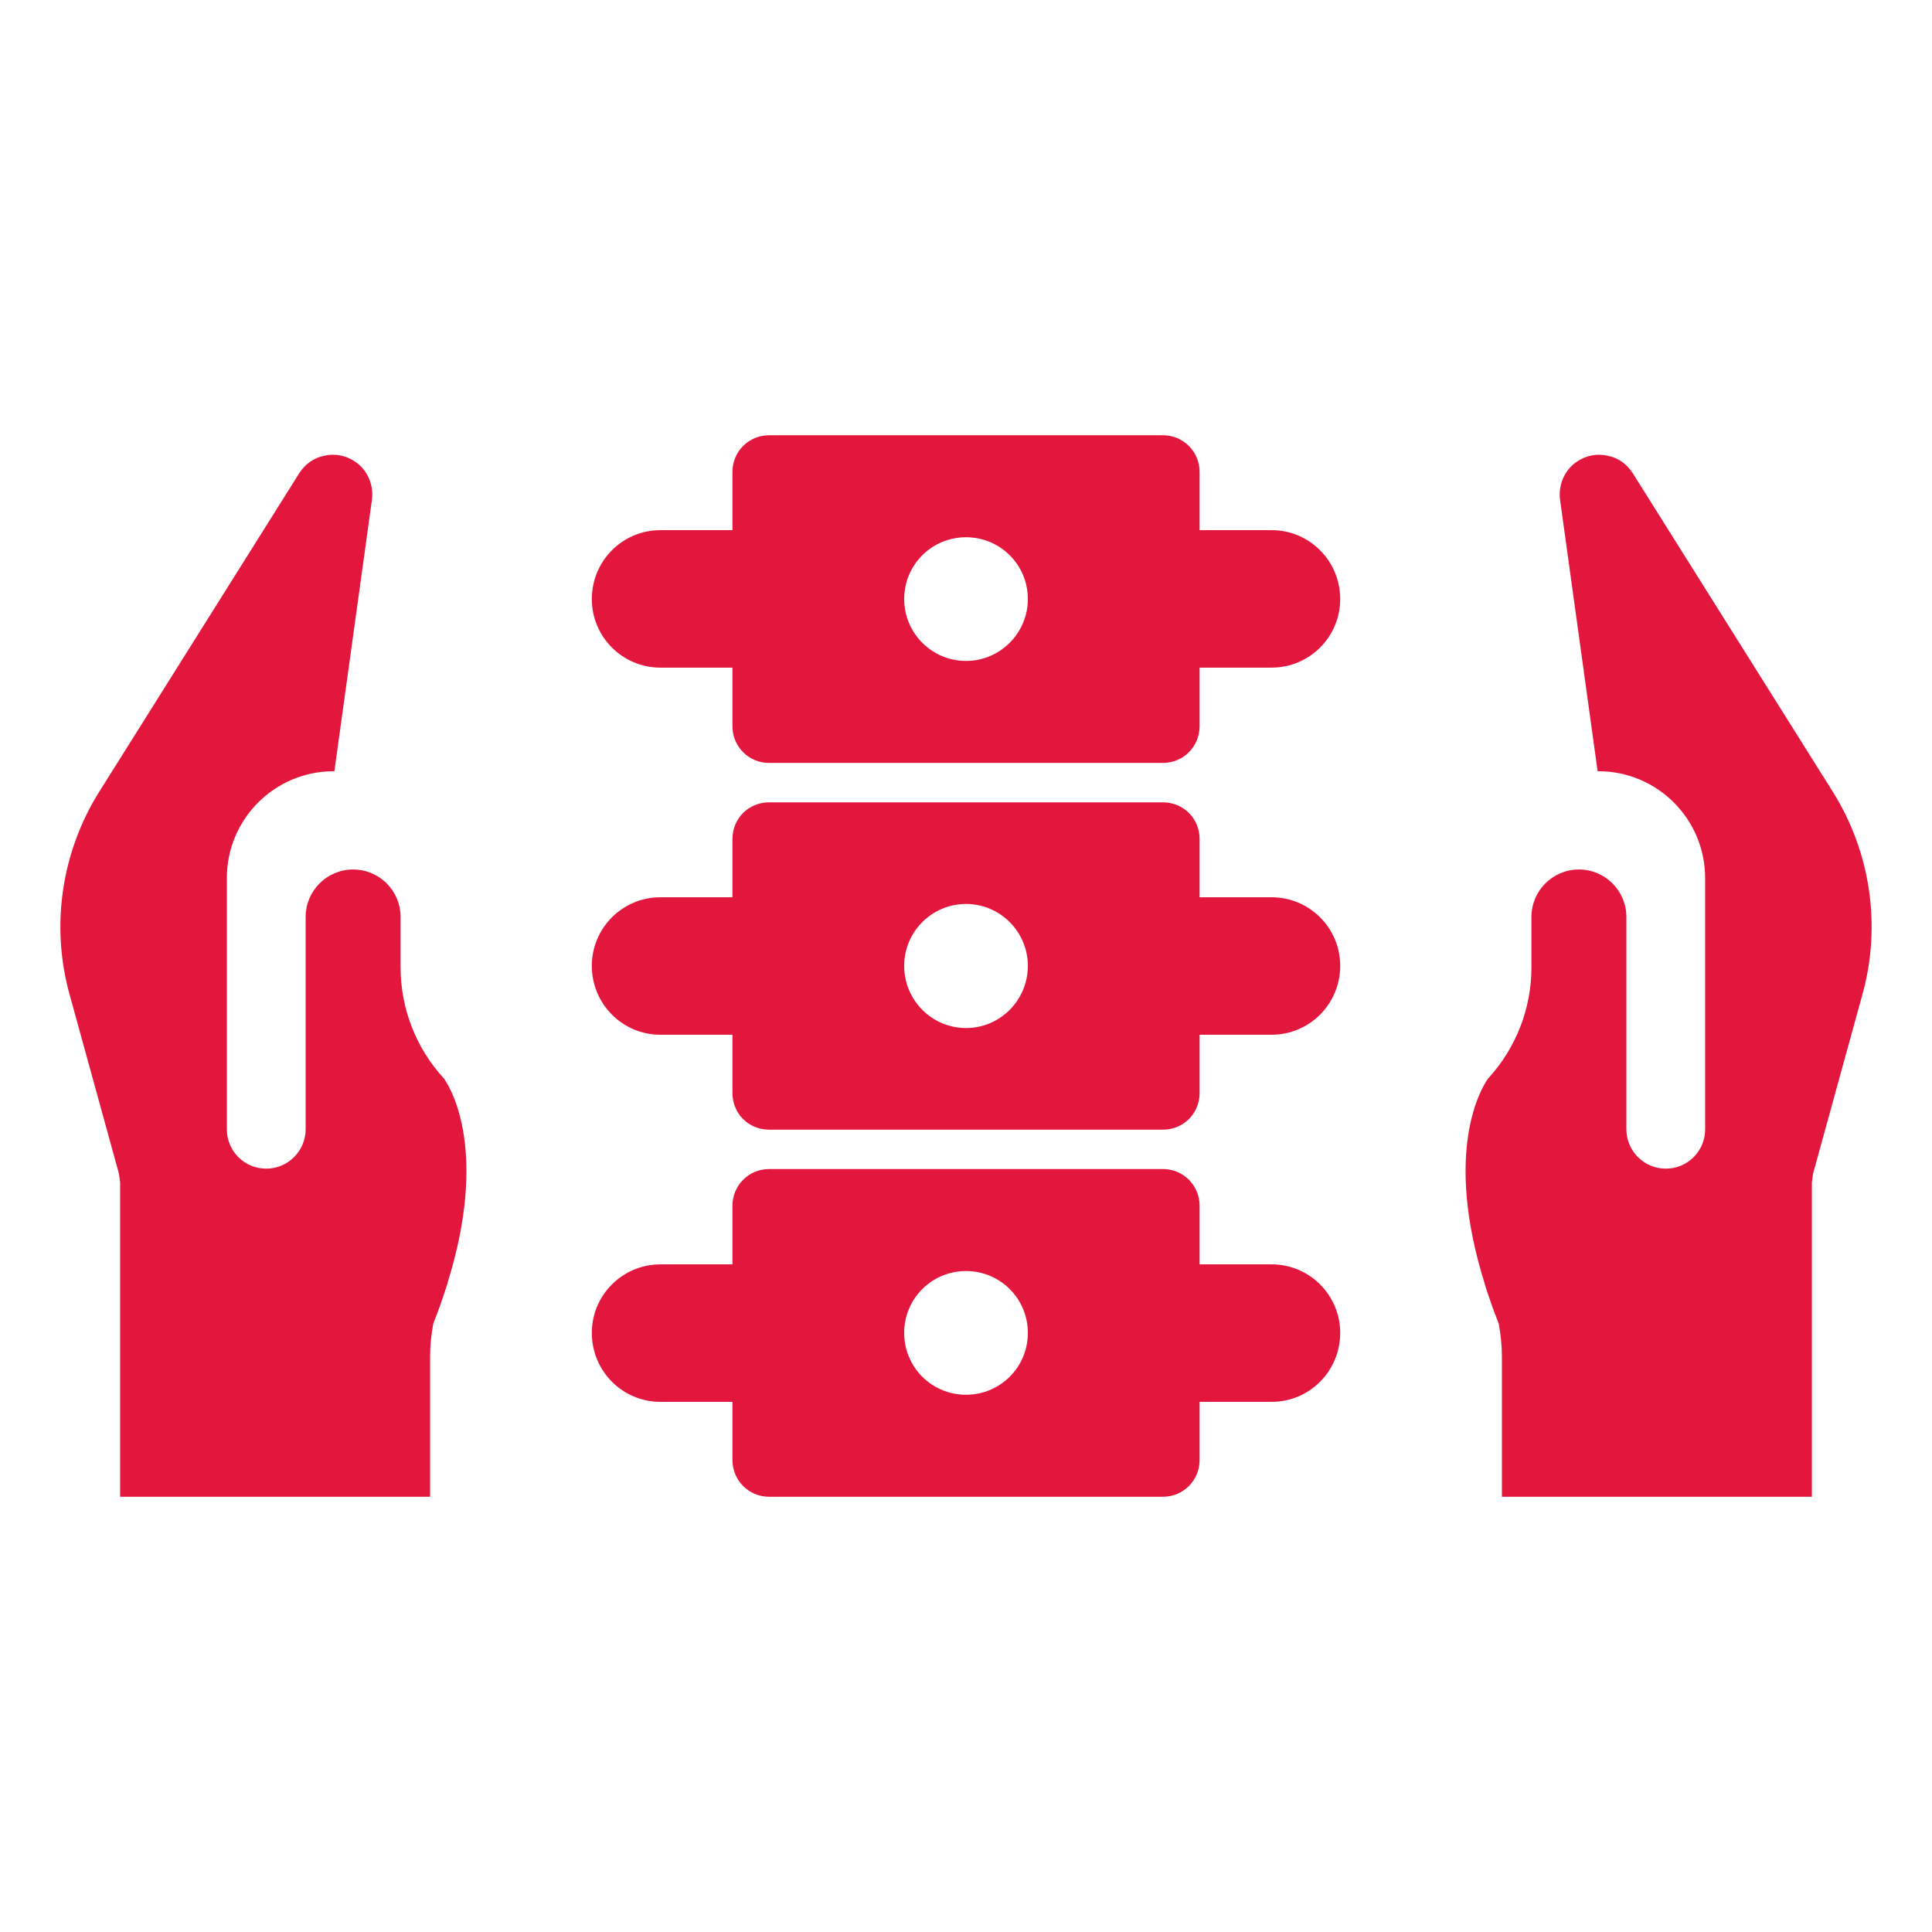
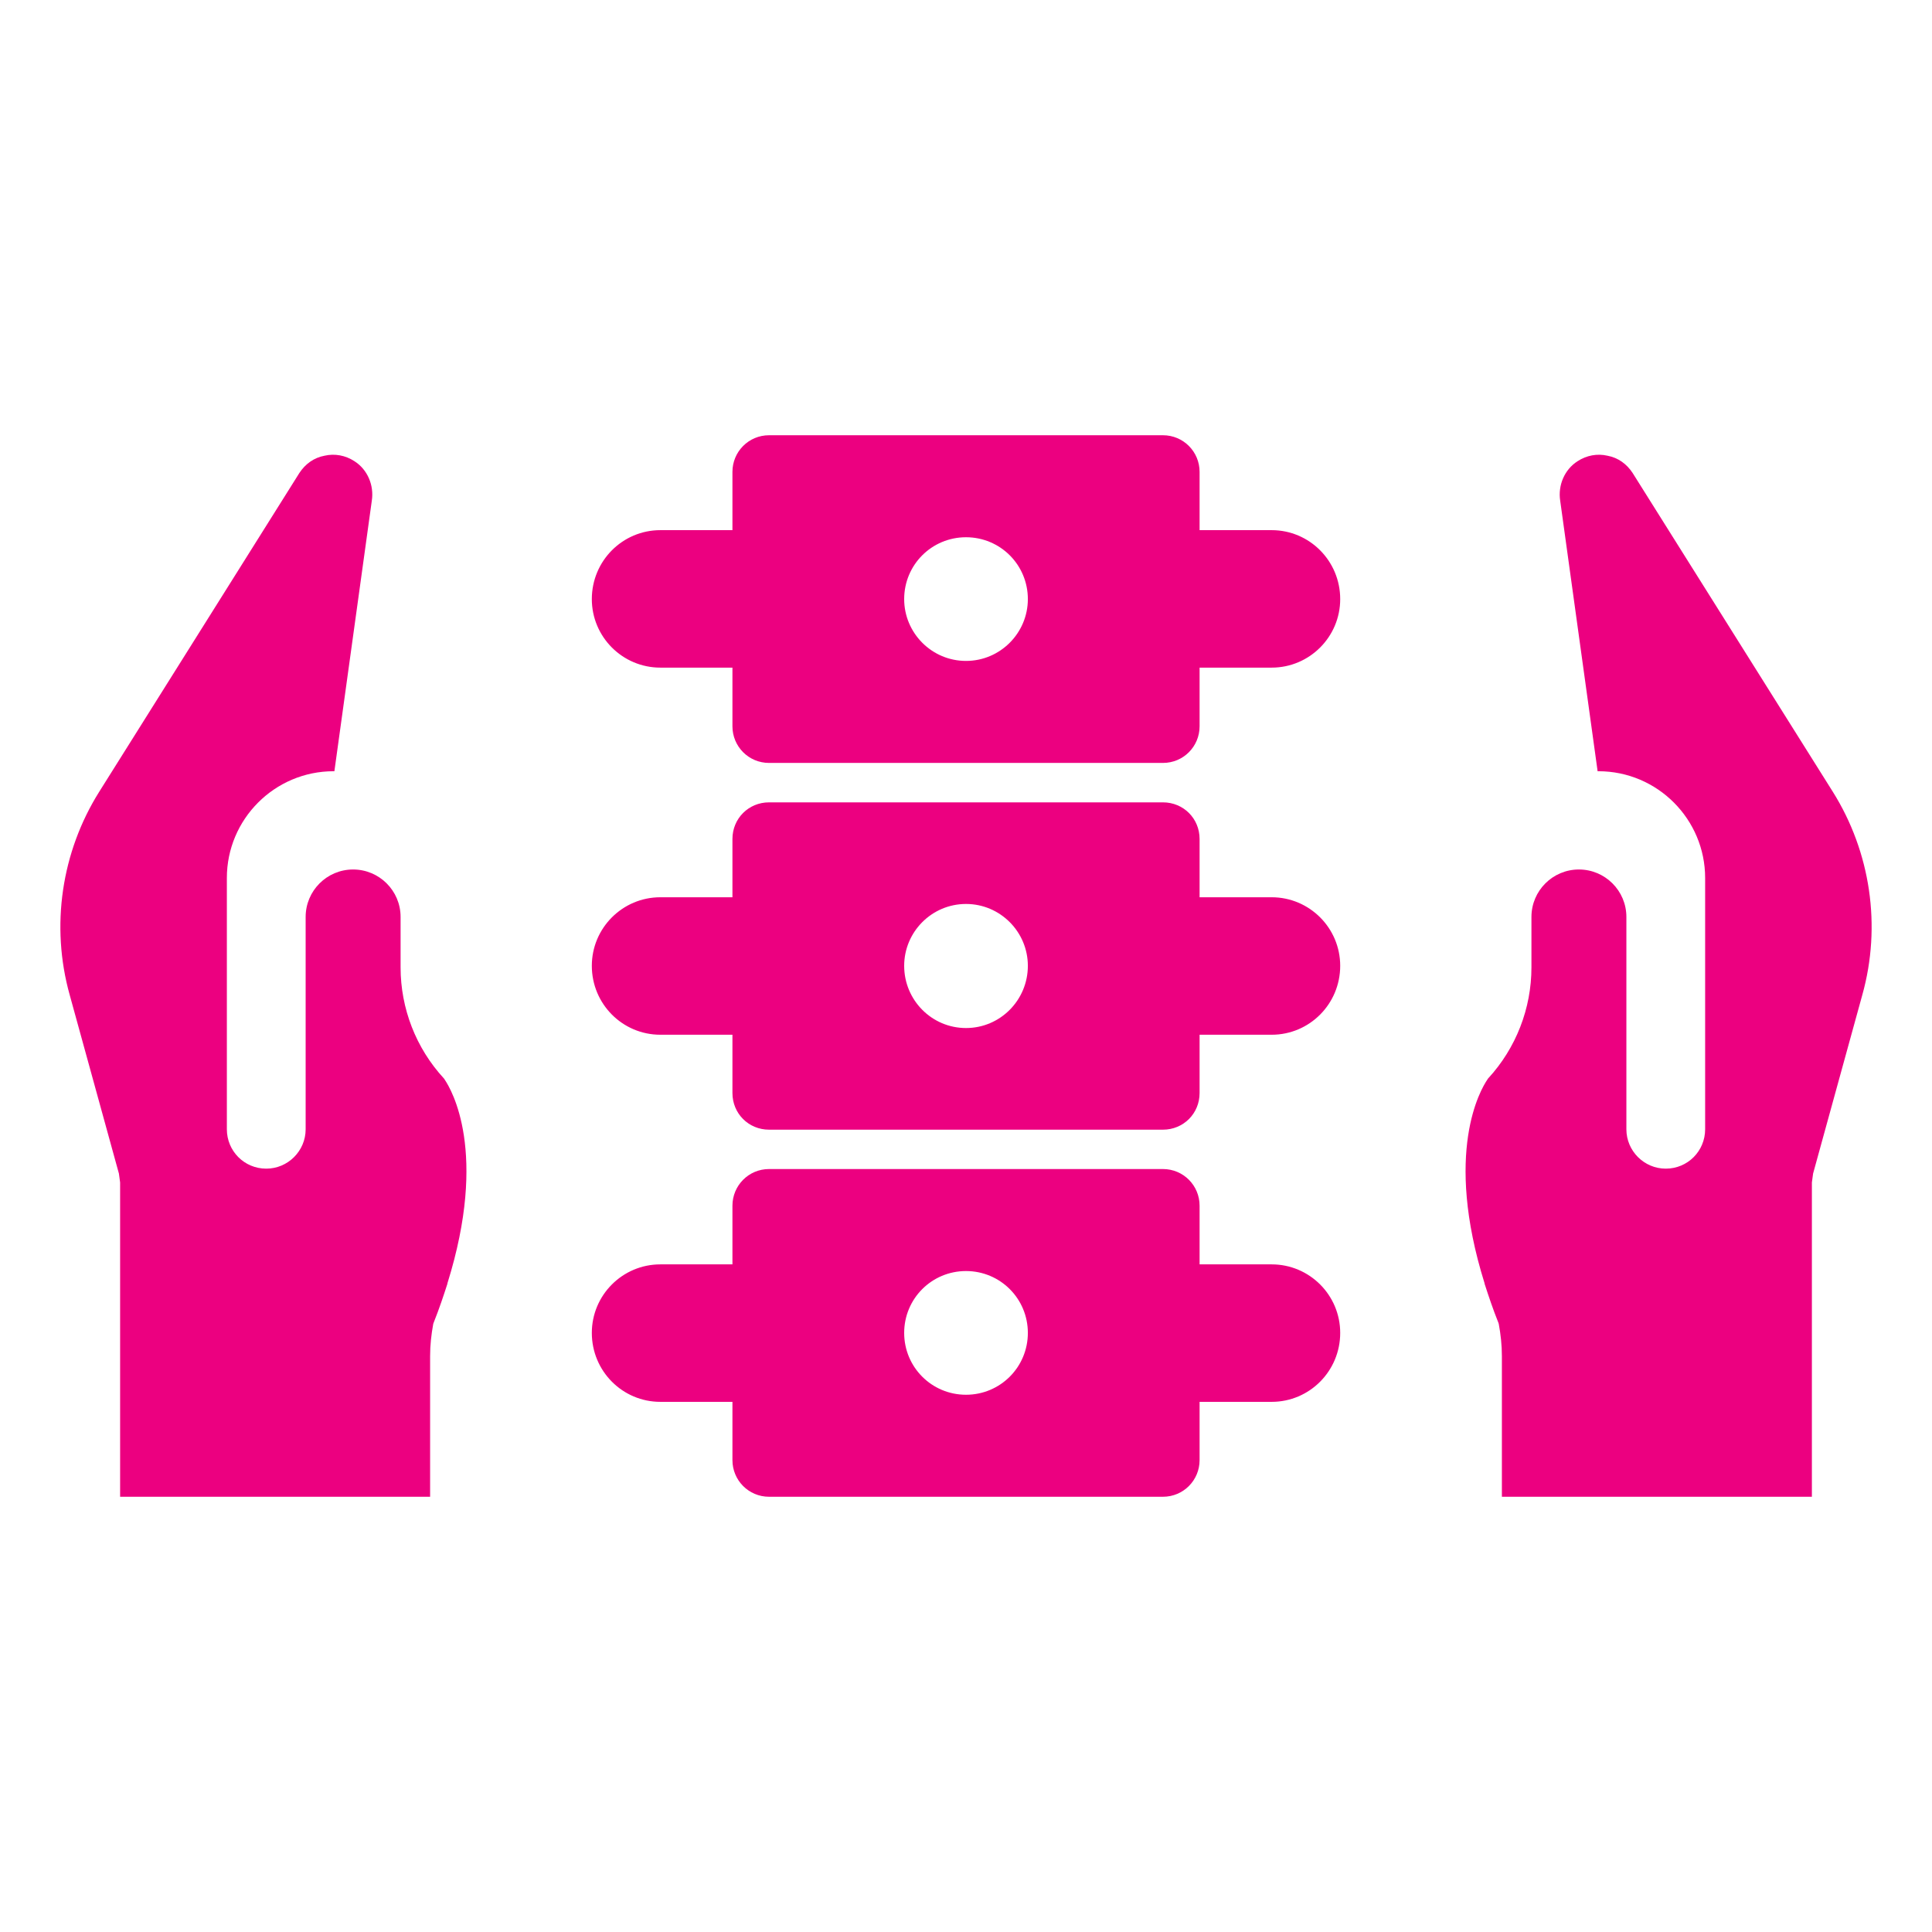
<svg xmlns="http://www.w3.org/2000/svg" width="64" height="64" viewBox="0 0 64 64" fill="none">
  <rect width="64" height="64" fill="#1E1E1E" />
  <g id="New">
    <path d="M-1140 -2667C-1140 -2668.1 -1139.1 -2669 -1138 -2669H1035C1036.1 -2669 1037 -2668.1 1037 -2667V4797C1037 4798.1 1036.1 4799 1035 4799H-1138C-1139.1 4799 -1140 4798.1 -1140 4797V-2667Z" fill="#444444" />
    <path d="M-1138 -2669V-2668H1035V-2669V-2670H-1138V-2669ZM1037 -2667H1036V4797H1037H1038V-2667H1037ZM1035 4799V4798H-1138V4799V4800H1035V4799ZM-1140 4797H-1139V-2667H-1140H-1141V4797H-1140ZM-1138 4799V4798C-1138.55 4798 -1139 4797.55 -1139 4797H-1140H-1141C-1141 4798.66 -1139.66 4800 -1138 4800V4799ZM1037 4797H1036C1036 4797.55 1035.55 4798 1035 4798V4799V4800C1036.66 4800 1038 4798.66 1038 4797H1037ZM1035 -2669V-2668C1035.55 -2668 1036 -2667.55 1036 -2667H1037H1038C1038 -2668.66 1036.66 -2670 1035 -2670V-2669ZM-1138 -2669V-2670C-1139.66 -2670 -1141 -2668.66 -1141 -2667H-1140H-1139C-1139 -2667.55 -1138.55 -2668 -1138 -2668V-2669Z" fill="white" fill-opacity="0.1" />
    <g id="Chiropractic Care">
      <rect width="1512" height="6664" transform="translate(-807 -2267)" fill="#F3F9FF" />
      <g id="Frame 181">
        <g id="Frame 178">
          <rect x="-39.5" y="-61.5" width="623" height="187" rx="23.5" fill="white" />
          <rect x="-39.5" y="-61.5" width="623" height="187" rx="23.5" stroke="#00305E" />
          <g id="Layer_1">
            <g id="Group">
-               <path id="Vector" d="M42.126 17.562H39.738V15.631C39.738 14.966 39.203 14.418 38.524 14.418H25.476C24.798 14.418 24.263 14.966 24.263 15.631V17.562H21.875C20.622 17.562 19.605 18.58 19.605 19.846C19.605 21.098 20.622 22.116 21.875 22.116H24.263V24.06C24.263 24.726 24.798 25.273 25.476 25.273H38.524C39.203 25.273 39.738 24.726 39.738 24.06V22.116H42.126C43.378 22.116 44.396 21.098 44.396 19.846C44.396 18.58 43.378 17.562 42.126 17.562ZM32 21.894C30.865 21.894 29.952 20.968 29.952 19.846C29.952 18.71 30.865 17.797 32 17.797C33.135 17.797 34.049 18.71 34.049 19.846C34.049 20.968 33.135 21.894 32 21.894Z" fill="#E3173E" />
-               <path id="Vector_2" d="M42.126 29.723H39.738V27.792C39.738 27.114 39.203 26.579 38.524 26.579H25.476C24.798 26.579 24.263 27.114 24.263 27.792V29.723H21.875C20.622 29.723 19.605 30.741 19.605 31.994C19.605 33.259 20.622 34.277 21.875 34.277H24.263V36.208C24.263 36.887 24.798 37.422 25.476 37.422H38.524C39.203 37.422 39.738 36.887 39.738 36.208V34.277H42.126C43.378 34.277 44.396 33.259 44.396 31.994C44.396 30.741 43.378 29.723 42.126 29.723ZM32 34.055C30.865 34.055 29.952 33.129 29.952 31.994C29.952 30.871 30.865 29.945 32 29.945C33.135 29.945 34.049 30.871 34.049 31.994C34.049 33.129 33.135 34.055 32 34.055Z" fill="#E3173E" />
-               <path id="Vector_3" d="M42.126 41.884H39.738V39.94C39.738 39.274 39.203 38.726 38.524 38.726H25.476C24.798 38.726 24.263 39.274 24.263 39.94V41.884H21.875C20.622 41.884 19.605 42.901 19.605 44.154C19.605 45.42 20.622 46.438 21.875 46.438H24.263V48.369C24.263 49.034 24.798 49.582 25.476 49.582H38.524C39.203 49.582 39.738 49.034 39.738 48.369V46.438H42.126C43.378 46.438 44.396 45.42 44.396 44.154C44.396 42.901 43.378 41.884 42.126 41.884ZM32 46.203C30.865 46.203 29.952 45.289 29.952 44.154C29.952 43.019 30.865 42.105 32 42.105C33.135 42.105 34.049 43.019 34.049 44.154C34.049 45.289 33.135 46.203 32 46.203Z" fill="#E3173E" />
-               <path id="Vector_4" d="M60.713 26.226L54.084 15.67C53.889 15.37 53.602 15.161 53.249 15.096C52.91 15.018 52.558 15.083 52.258 15.279C51.827 15.553 51.605 16.075 51.683 16.584L52.923 25.548H52.949C54.906 25.548 56.485 27.14 56.485 29.084V37.408C56.485 38.126 55.911 38.713 55.18 38.713C54.463 38.713 53.876 38.126 53.876 37.408V30.375C53.876 29.507 53.172 28.803 52.303 28.803C51.435 28.803 50.731 29.507 50.731 30.375V32.046C50.731 33.403 50.222 34.72 49.296 35.725C49.296 35.725 49.282 35.738 49.27 35.764C49.048 36.09 47.821 38.165 49.178 42.51V42.523C49.309 42.928 49.452 43.358 49.635 43.815C49.635 43.828 49.648 43.841 49.648 43.854C49.713 44.206 49.752 44.559 49.752 44.924V49.582H60.021V39.17C60.034 39.071 60.048 38.974 60.061 38.876L61.691 32.959C62.331 30.675 61.965 28.222 60.713 26.226Z" fill="#E3173E" />
-               <path id="Vector_5" d="M14.705 35.725C13.778 34.72 13.27 33.403 13.27 32.046V30.375C13.27 29.507 12.566 28.803 11.697 28.803C10.829 28.803 10.125 29.507 10.125 30.375V37.408C10.125 38.126 9.538 38.713 8.82 38.713C8.089 38.713 7.515 38.126 7.515 37.408V29.084C7.515 27.14 9.094 25.548 11.051 25.548H11.077L12.317 16.584C12.395 16.075 12.173 15.553 11.743 15.279C11.443 15.083 11.09 15.018 10.751 15.096C10.399 15.161 10.112 15.37 9.916 15.67L3.288 26.226C2.035 28.222 1.67 30.675 2.309 32.959L3.939 38.876C3.953 38.974 3.966 39.071 3.979 39.17V49.582H14.248V44.924C14.248 44.559 14.287 44.206 14.352 43.854C14.352 43.841 14.366 43.828 14.366 43.815C14.548 43.358 14.692 42.928 14.822 42.523C14.822 42.51 14.822 42.51 14.822 42.51C16.179 38.165 14.953 36.09 14.731 35.764C14.718 35.738 14.705 35.725 14.705 35.725Z" fill="#E3173E" />
+               <path id="Vector" d="M42.126 17.562H39.738V15.631C39.738 14.966 39.203 14.418 38.524 14.418H25.476C24.798 14.418 24.263 14.966 24.263 15.631V17.562H21.875C20.622 17.562 19.605 18.58 19.605 19.846C19.605 21.098 20.622 22.116 21.875 22.116H24.263V24.06C24.263 24.726 24.798 25.273 25.476 25.273H38.524C39.203 25.273 39.738 24.726 39.738 24.06V22.116H42.126C43.378 22.116 44.396 21.098 44.396 19.846C44.396 18.58 43.378 17.562 42.126 17.562ZM32 21.894C30.865 21.894 29.952 20.968 29.952 19.846C29.952 18.71 30.865 17.797 32 17.797C33.135 17.797 34.049 18.71 34.049 19.846C34.049 20.968 33.135 21.894 32 21.894Z" fill="#EC0080" />
+               <path id="Vector_2" d="M42.126 29.723H39.738V27.792C39.738 27.114 39.203 26.579 38.524 26.579H25.476C24.798 26.579 24.263 27.114 24.263 27.792V29.723H21.875C20.622 29.723 19.605 30.741 19.605 31.994C19.605 33.259 20.622 34.277 21.875 34.277H24.263V36.208C24.263 36.887 24.798 37.422 25.476 37.422H38.524C39.203 37.422 39.738 36.887 39.738 36.208V34.277H42.126C43.378 34.277 44.396 33.259 44.396 31.994C44.396 30.741 43.378 29.723 42.126 29.723ZM32 34.055C30.865 34.055 29.952 33.129 29.952 31.994C29.952 30.871 30.865 29.945 32 29.945C33.135 29.945 34.049 30.871 34.049 31.994C34.049 33.129 33.135 34.055 32 34.055Z" fill="#EC0080" />
+               <path id="Vector_3" d="M42.126 41.884H39.738V39.94C39.738 39.274 39.203 38.726 38.524 38.726H25.476C24.798 38.726 24.263 39.274 24.263 39.94V41.884H21.875C20.622 41.884 19.605 42.901 19.605 44.154C19.605 45.42 20.622 46.438 21.875 46.438H24.263V48.369C24.263 49.034 24.798 49.582 25.476 49.582H38.524C39.203 49.582 39.738 49.034 39.738 48.369V46.438H42.126C43.378 46.438 44.396 45.42 44.396 44.154C44.396 42.901 43.378 41.884 42.126 41.884ZM32 46.203C30.865 46.203 29.952 45.289 29.952 44.154C29.952 43.019 30.865 42.105 32 42.105C33.135 42.105 34.049 43.019 34.049 44.154C34.049 45.289 33.135 46.203 32 46.203Z" fill="#EC0080" />
+               <path id="Vector_4" d="M60.713 26.226L54.084 15.67C53.889 15.37 53.602 15.161 53.249 15.096C52.91 15.018 52.558 15.083 52.258 15.279C51.827 15.553 51.605 16.075 51.683 16.584L52.923 25.548H52.949C54.906 25.548 56.485 27.14 56.485 29.084V37.408C56.485 38.126 55.911 38.713 55.18 38.713C54.463 38.713 53.876 38.126 53.876 37.408V30.375C53.876 29.507 53.172 28.803 52.303 28.803C51.435 28.803 50.731 29.507 50.731 30.375V32.046C50.731 33.403 50.222 34.72 49.296 35.725C49.296 35.725 49.282 35.738 49.27 35.764C49.048 36.09 47.821 38.165 49.178 42.51V42.523C49.309 42.928 49.452 43.358 49.635 43.815C49.635 43.828 49.648 43.841 49.648 43.854C49.713 44.206 49.752 44.559 49.752 44.924V49.582H60.021V39.17C60.034 39.071 60.048 38.974 60.061 38.876L61.691 32.959C62.331 30.675 61.965 28.222 60.713 26.226Z" fill="#EC0080" />
+               <path id="Vector_5" d="M14.705 35.725C13.778 34.72 13.27 33.403 13.27 32.046V30.375C13.27 29.507 12.566 28.803 11.697 28.803C10.829 28.803 10.125 29.507 10.125 30.375V37.408C10.125 38.126 9.538 38.713 8.82 38.713C8.089 38.713 7.515 38.126 7.515 37.408V29.084C7.515 27.14 9.094 25.548 11.051 25.548H11.077L12.317 16.584C12.395 16.075 12.173 15.553 11.743 15.279C11.443 15.083 11.09 15.018 10.751 15.096C10.399 15.161 10.112 15.37 9.916 15.67L3.288 26.226C2.035 28.222 1.67 30.675 2.309 32.959L3.939 38.876C3.953 38.974 3.966 39.071 3.979 39.17V49.582H14.248V44.924C14.248 44.559 14.287 44.206 14.352 43.854C14.352 43.841 14.366 43.828 14.366 43.815C14.548 43.358 14.692 42.928 14.822 42.523C14.822 42.51 14.822 42.51 14.822 42.51C16.179 38.165 14.953 36.09 14.731 35.764C14.718 35.738 14.705 35.725 14.705 35.725Z" fill="#EC0080" />
            </g>
          </g>
        </g>
      </g>
    </g>
  </g>
</svg>
